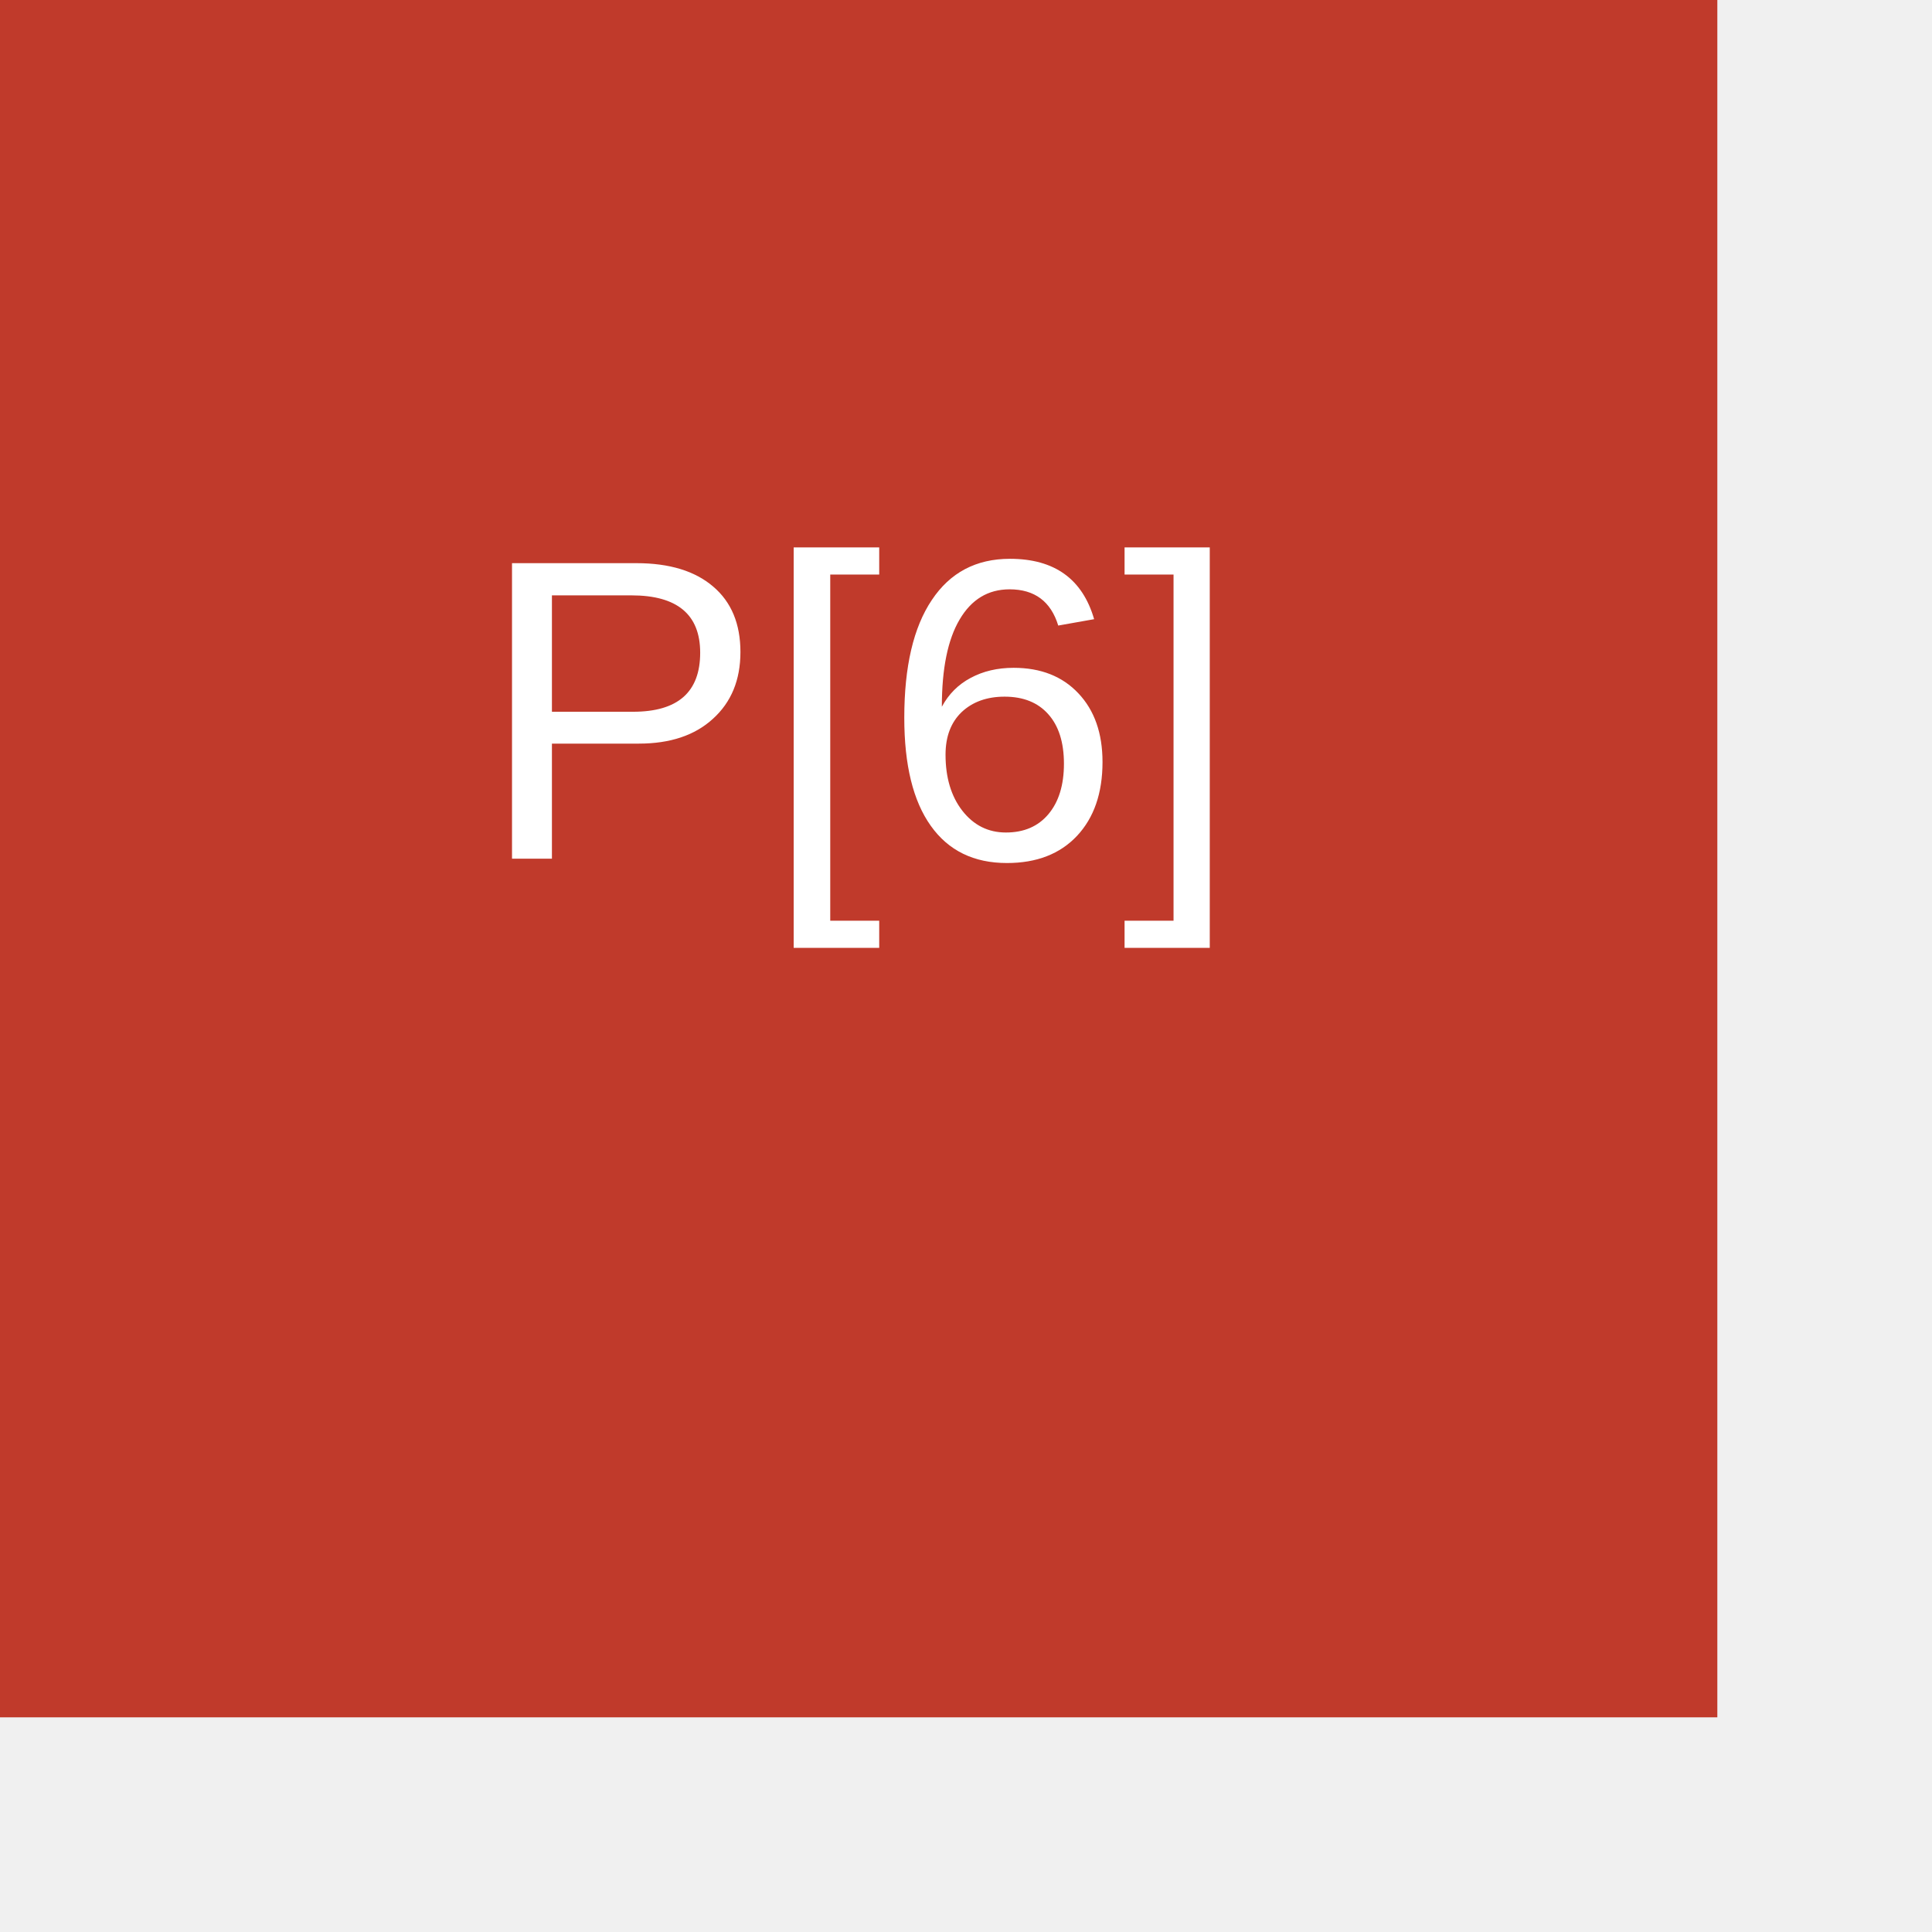
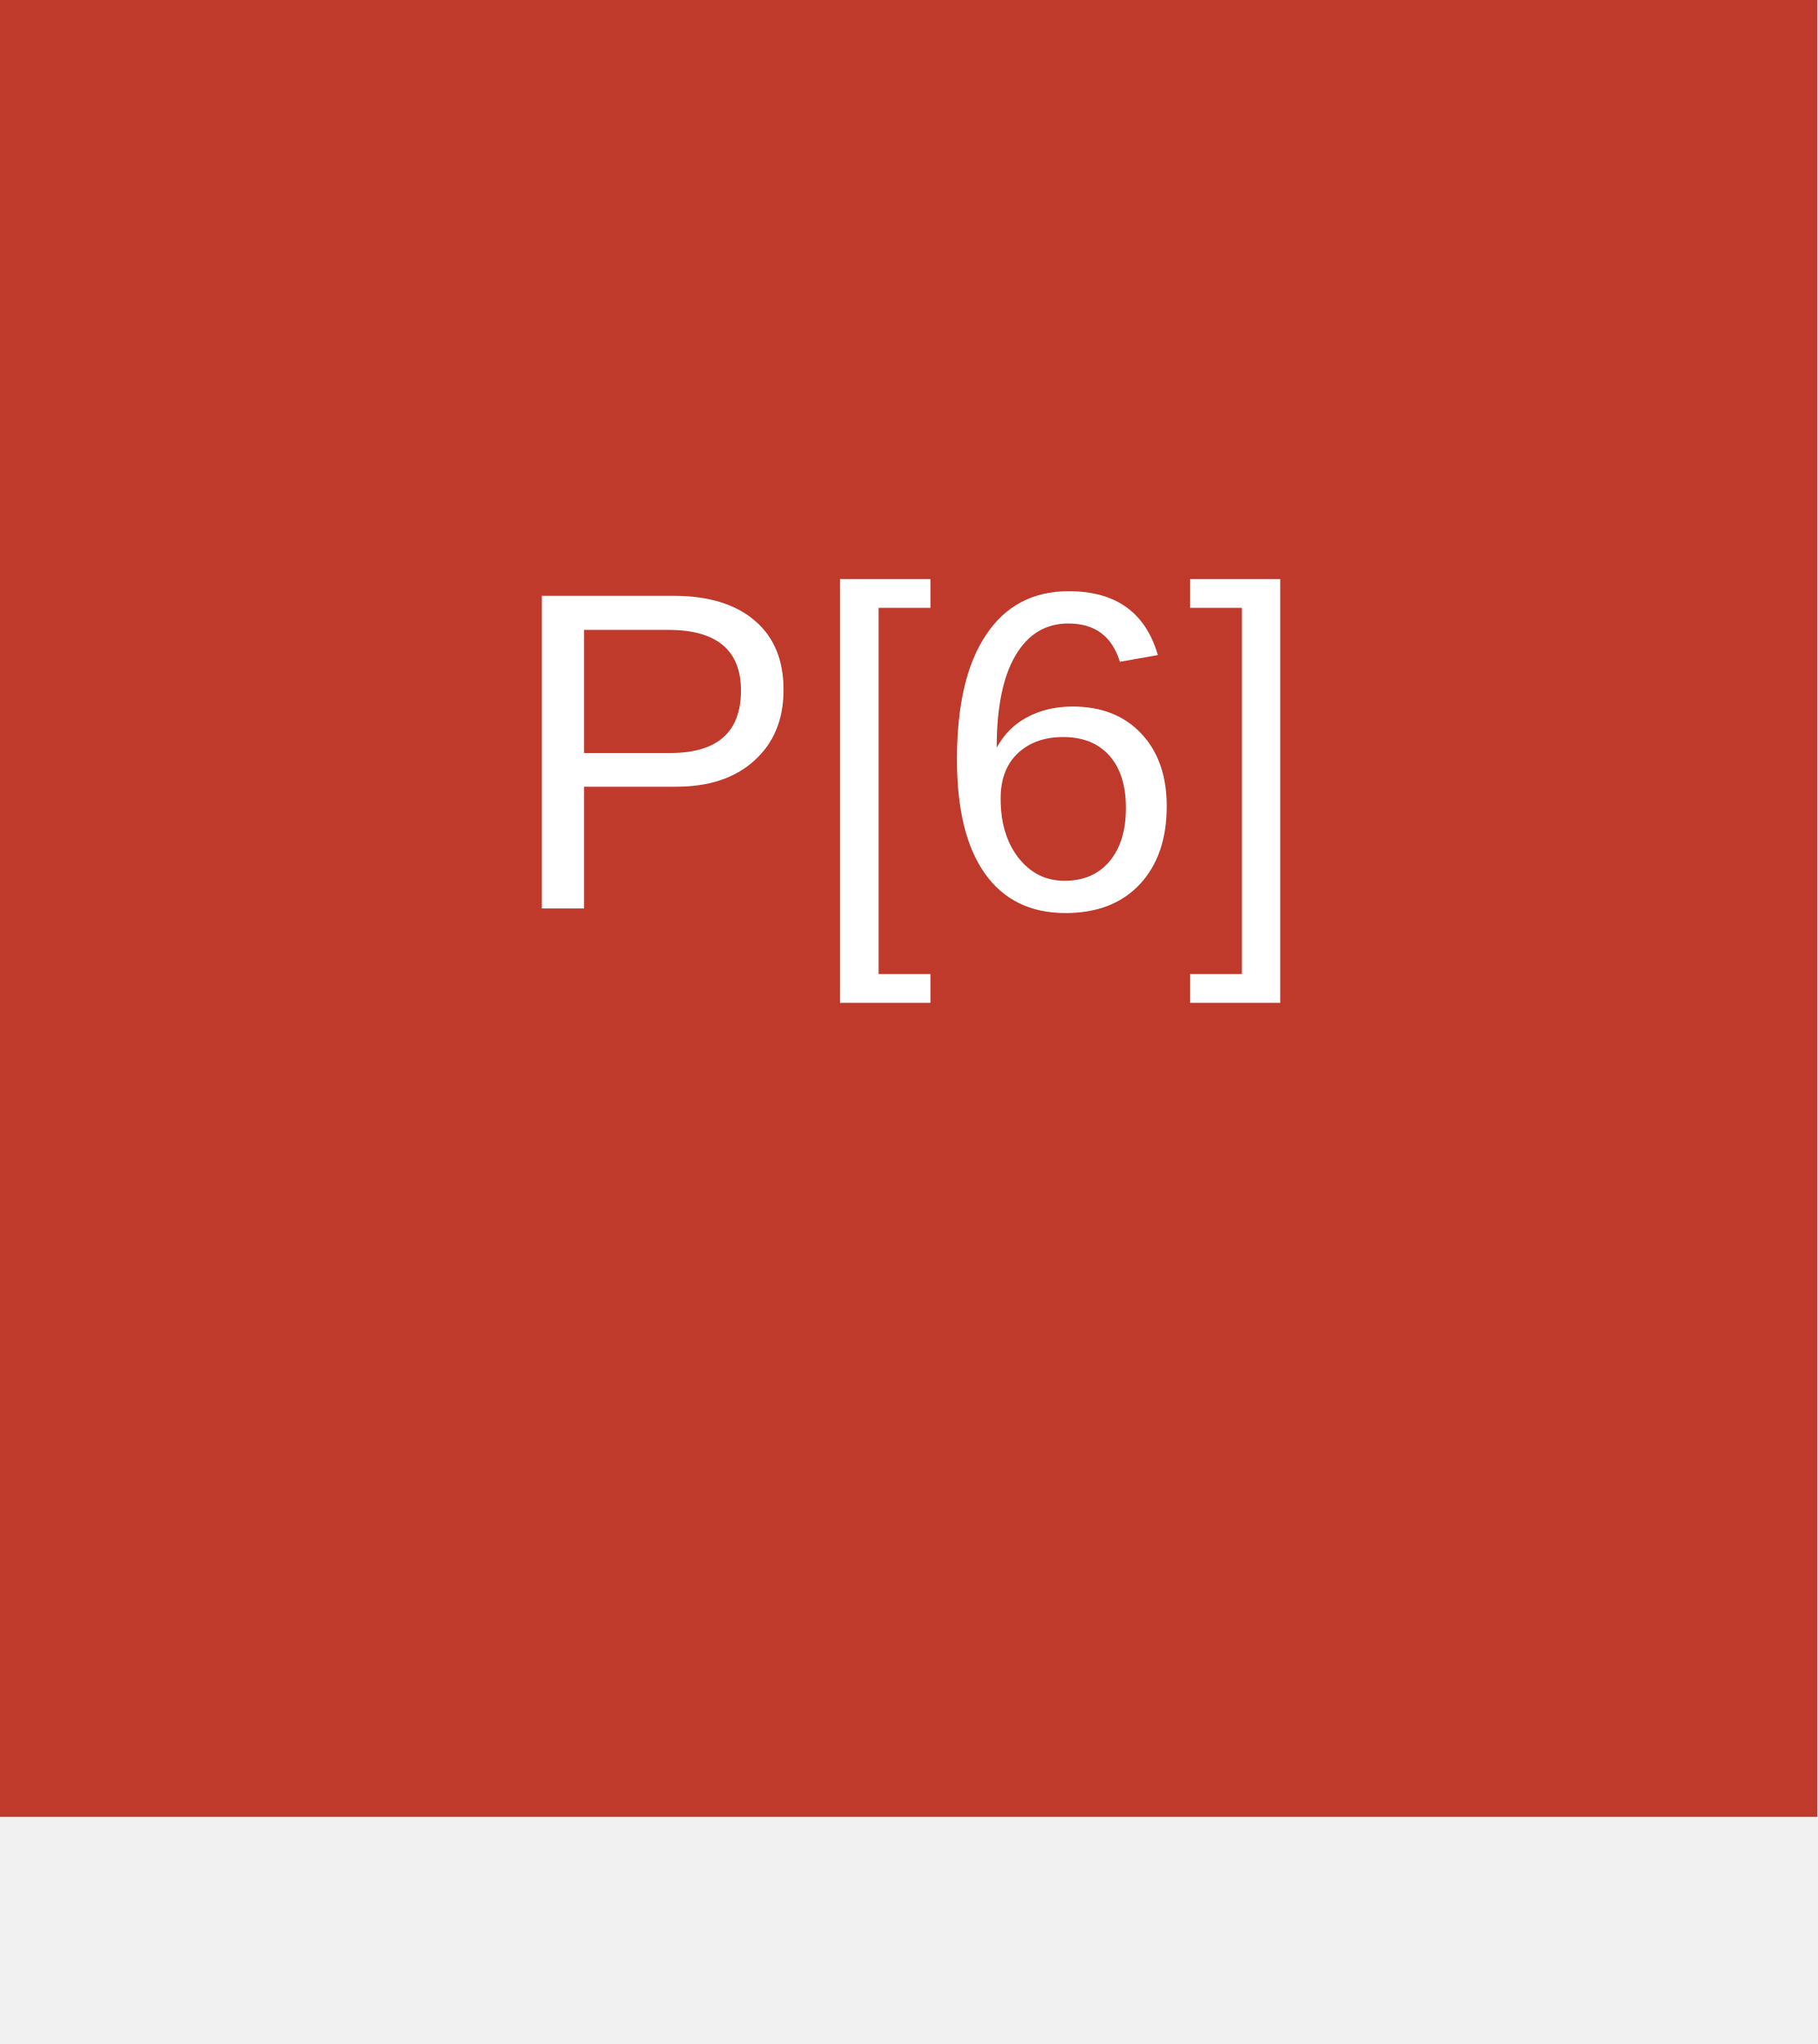
- <svg xmlns="http://www.w3.org/2000/svg" width="90" height="90" viewBox="0 0 90 90">
+ <svg xmlns="http://www.w3.org/2000/svg" width="80" height="90" viewBox="0 0 80 90">
  <rect width="80" height="80" fill="#c03a2b" />
  <text x="40" y="40" font-family="Arial" font-size="20" fill="white" text-anchor="middle" alignment-baseline="middle">P[6]</text>
</svg>
